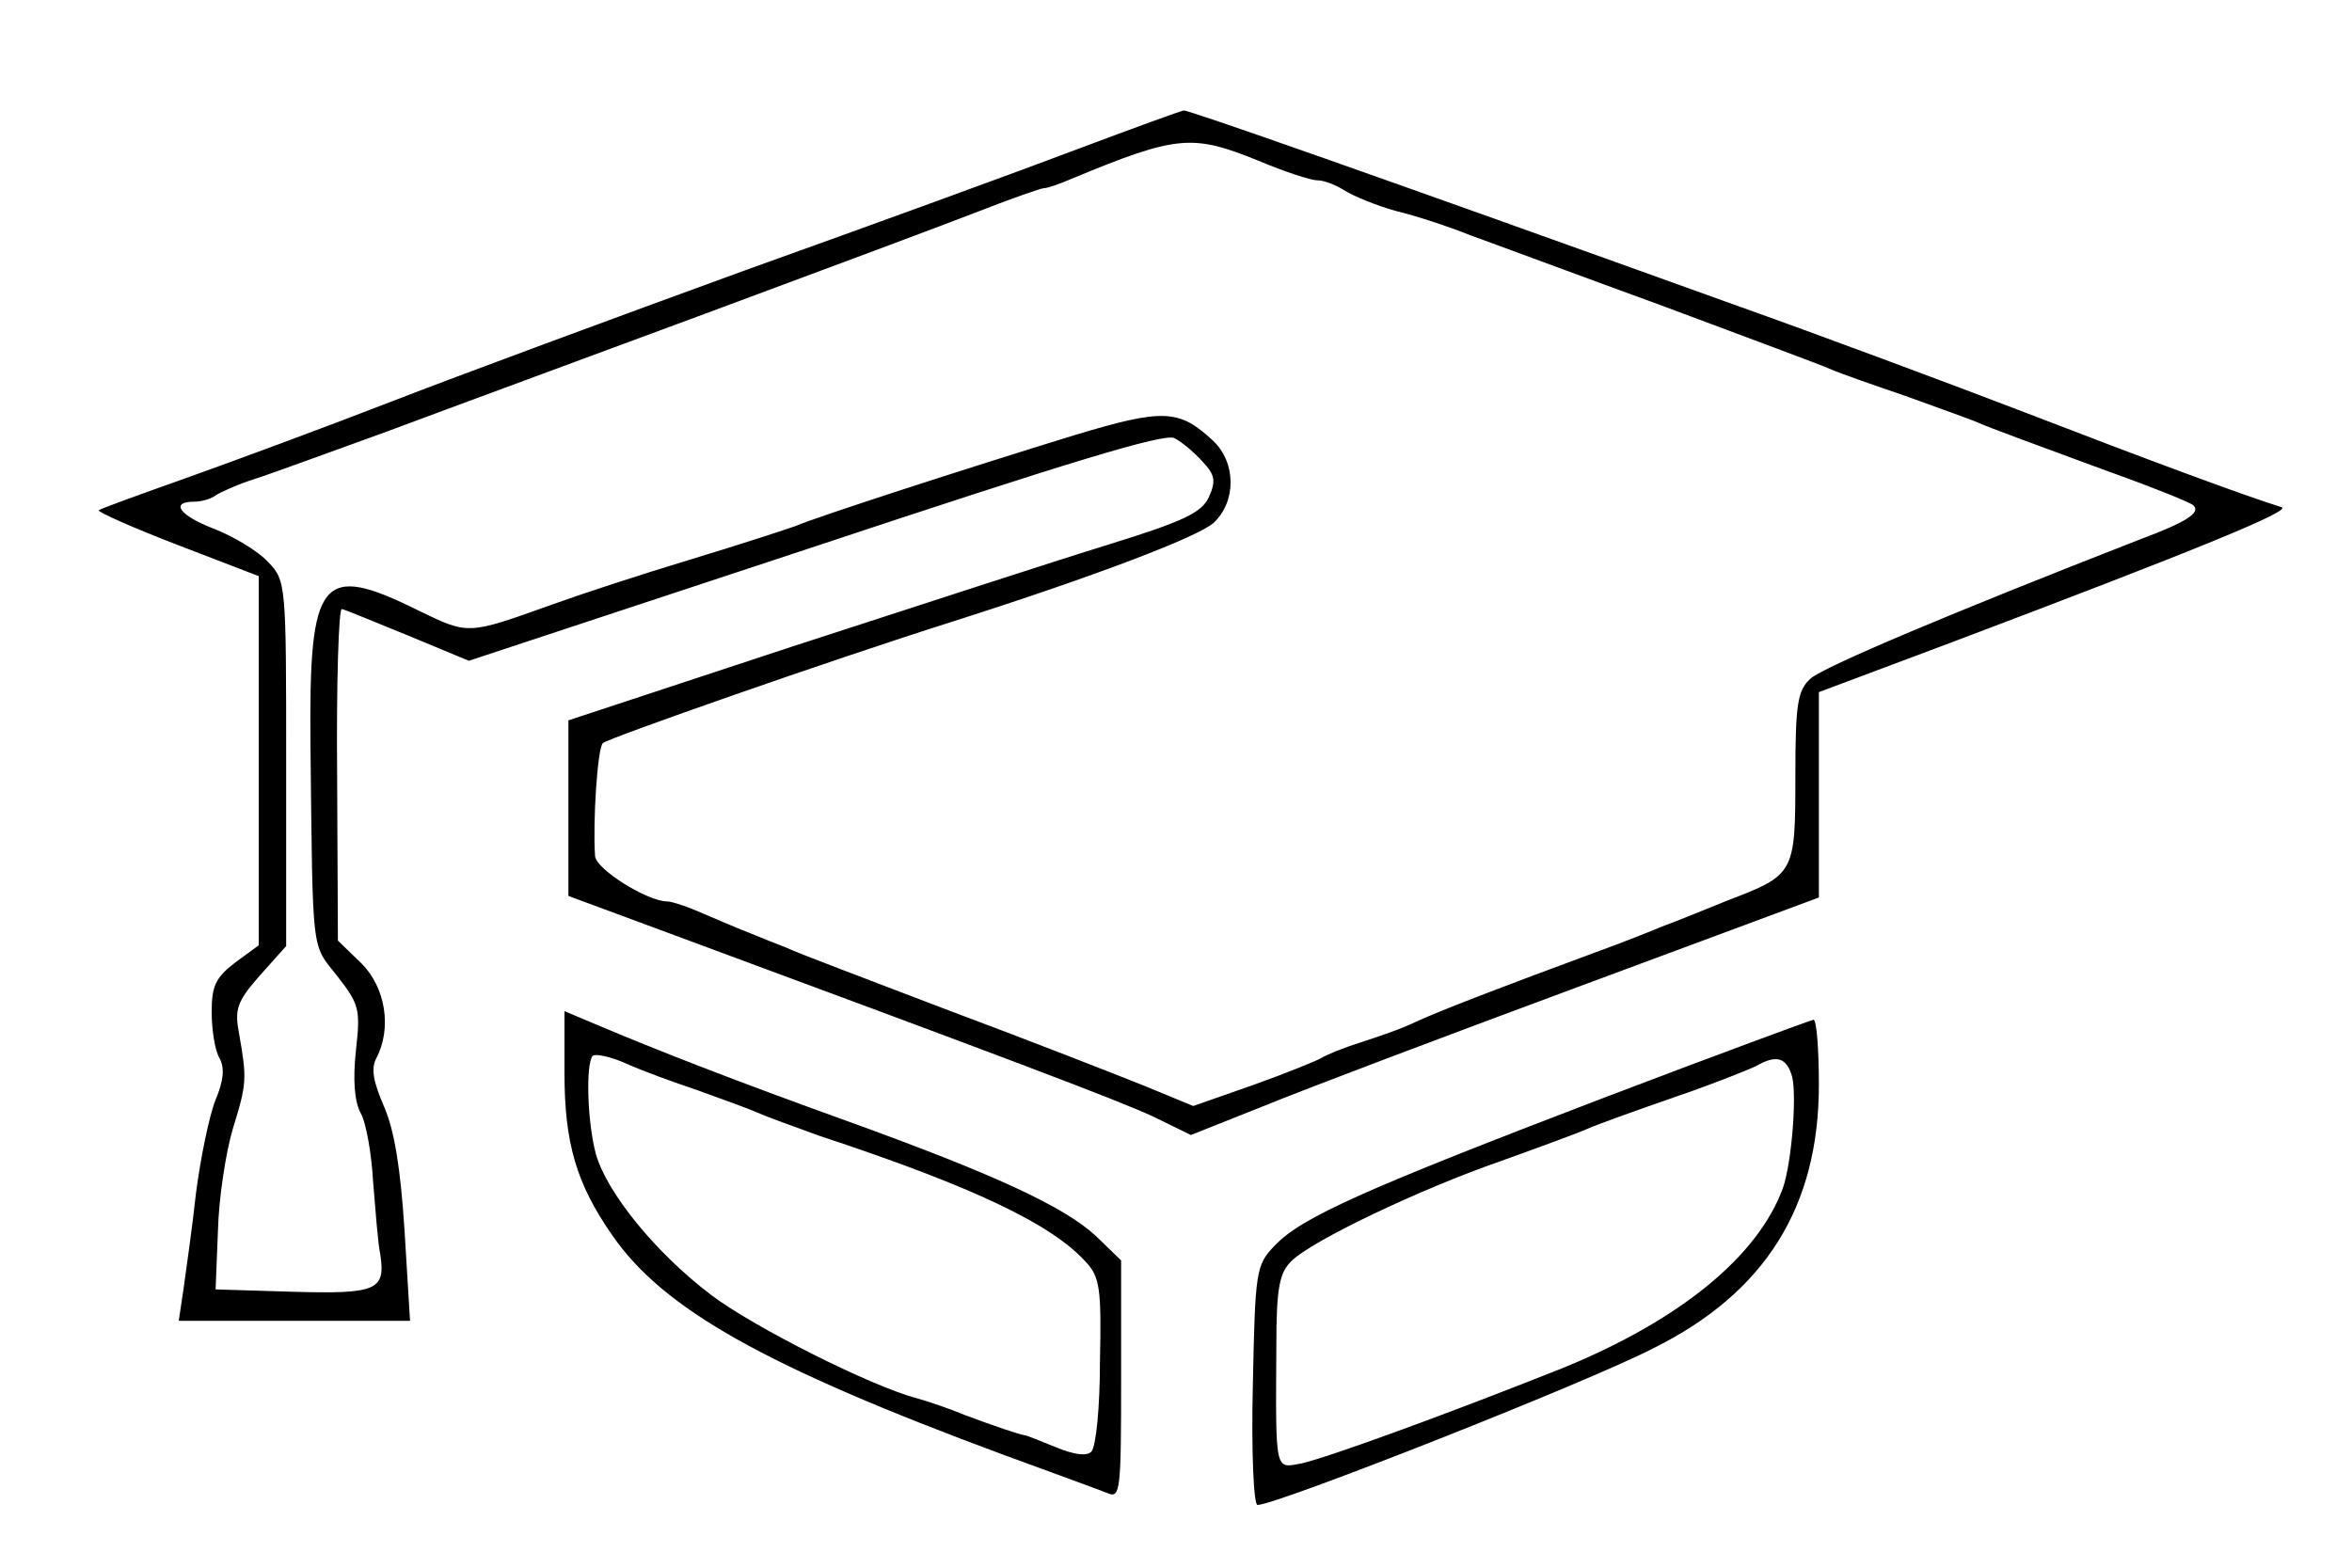
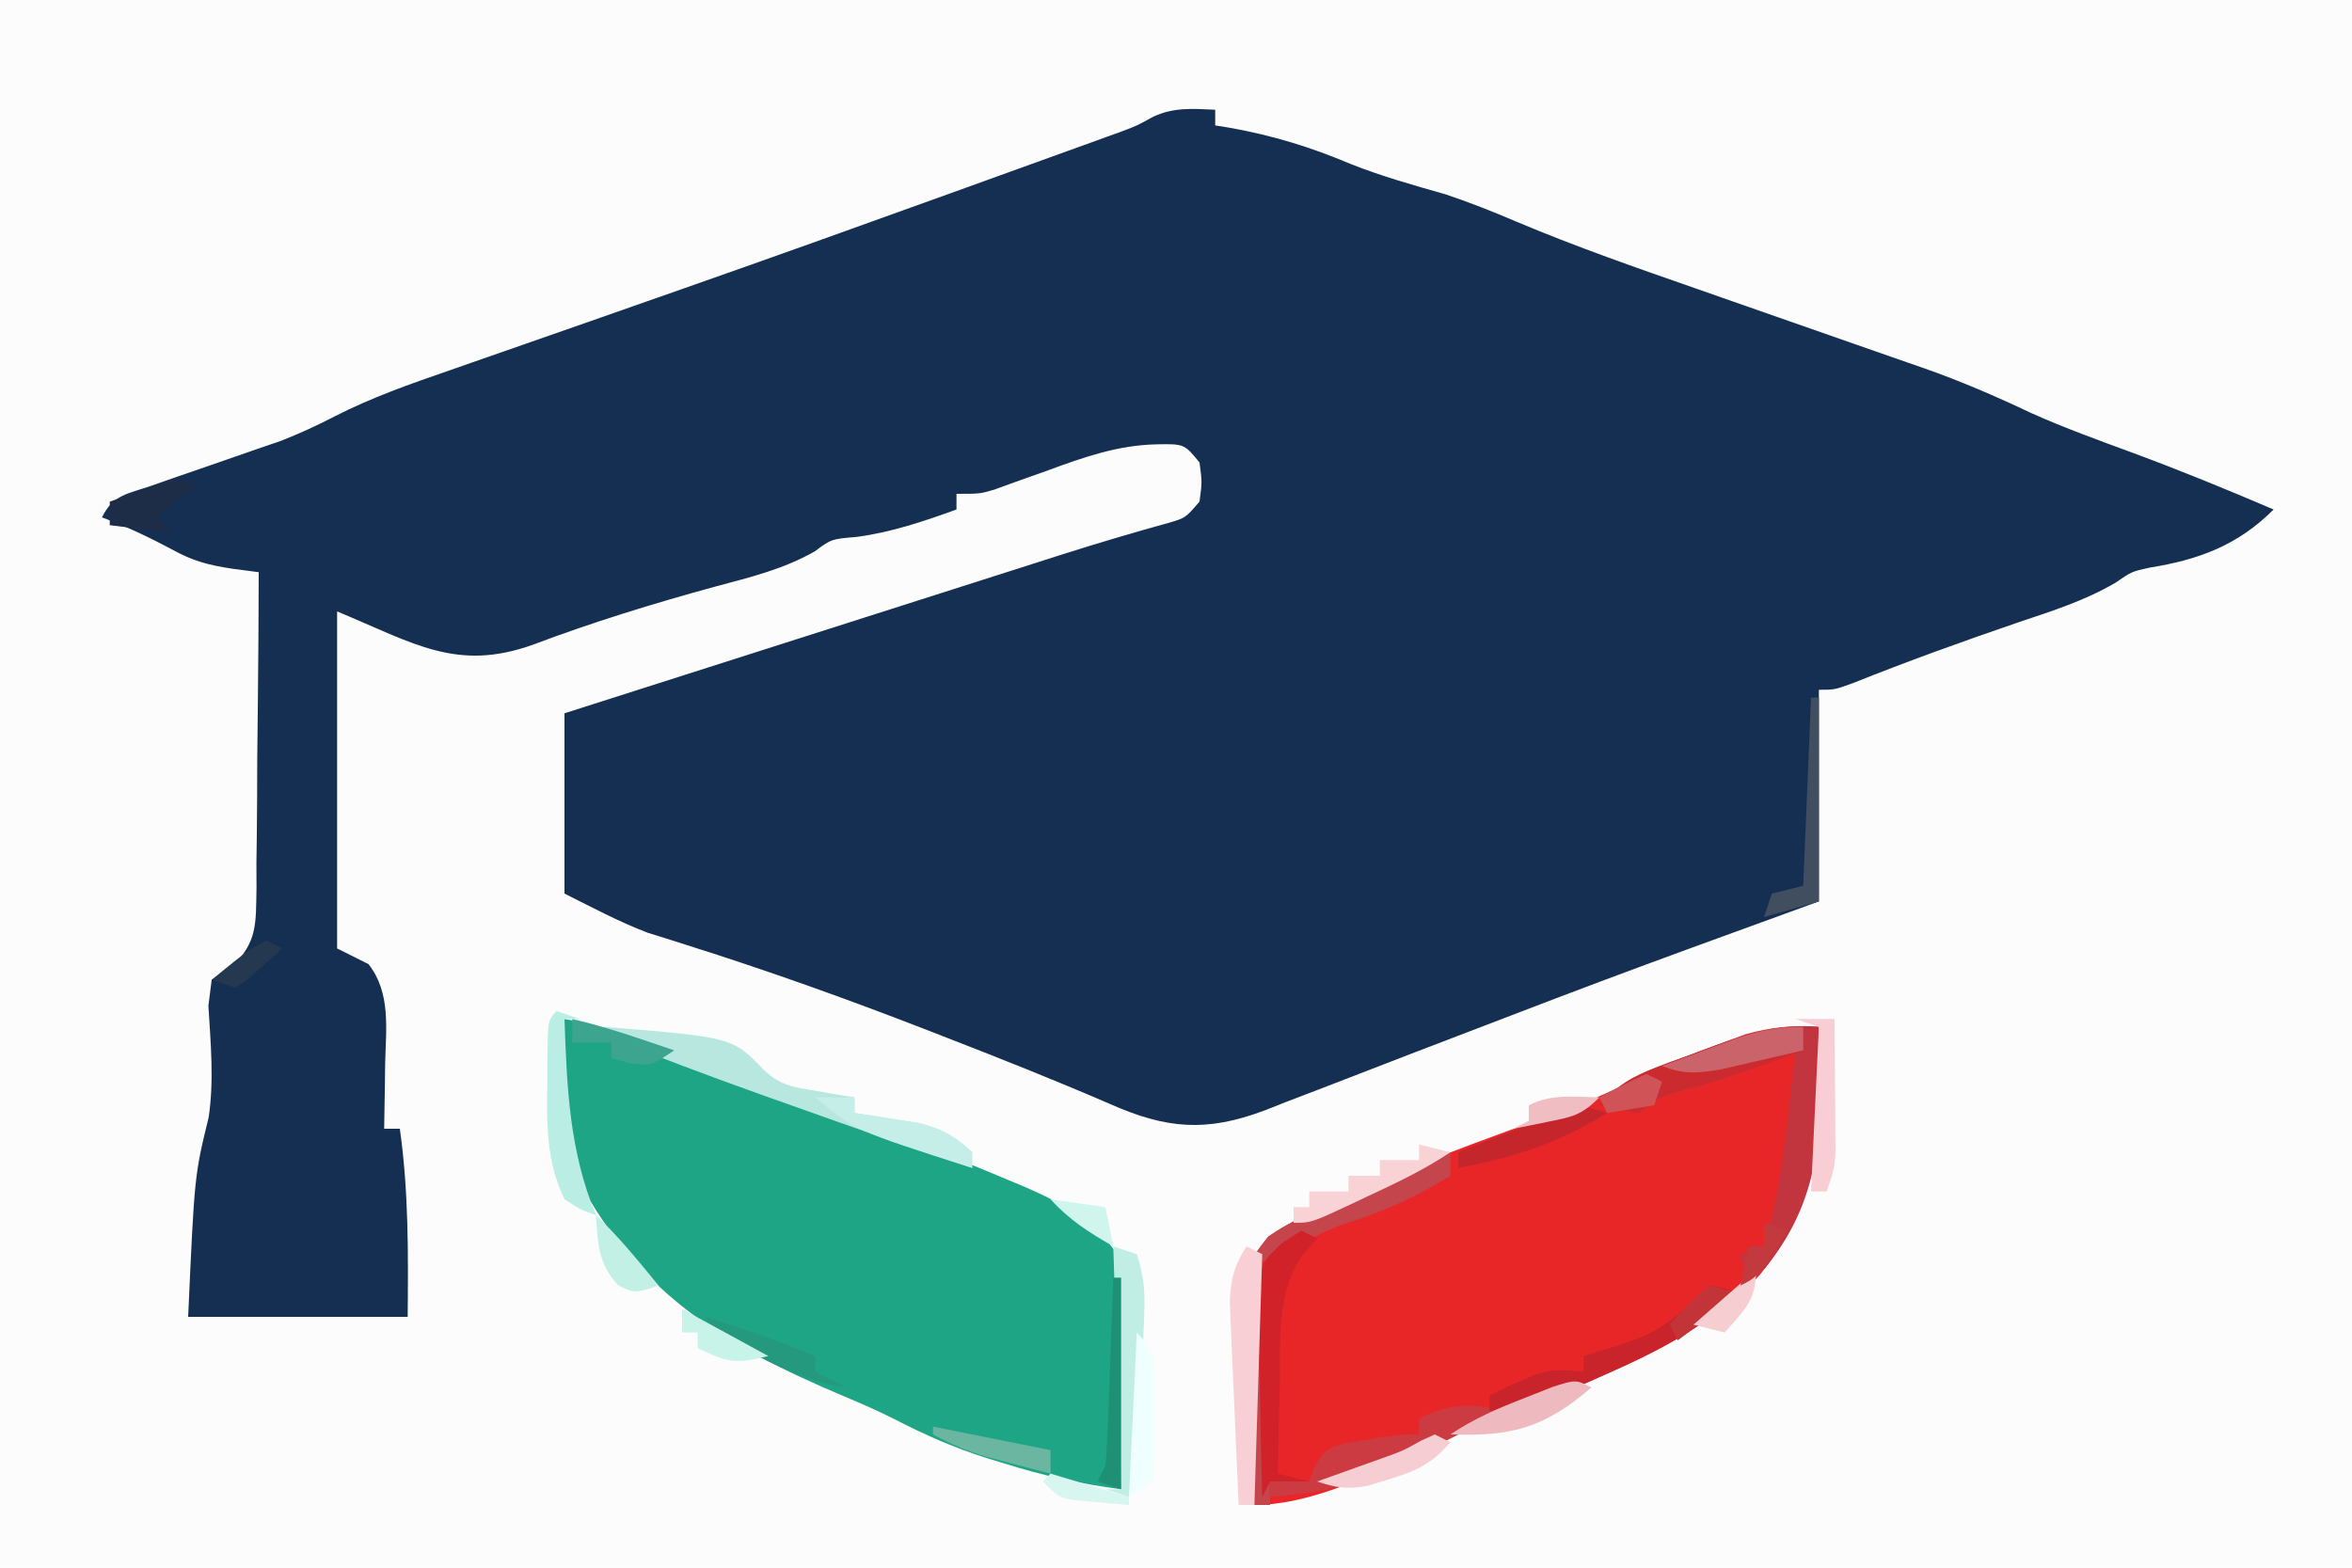
- <svg xmlns="http://www.w3.org/2000/svg" version="1.0" width="300pt" height="200pt" viewBox="0 0 300 200" preserveAspectRatio="xMidYMid meet">
-   <g transform="translate(0,200) scale(0.1,-0.1)" fill="#000000" stroke="none">
-     <path d="M1375 1810 c-71 -27 -263 -97 -425 -155 -162 -59 -365 -134 -450 -167 -85 -33 -204 -77 -263 -98 -59 -21 -109 -39 -111 -41 -2 -2 43 -22 100 -44 l104 -40 0 -236 0 -235 -30 -22 c-25 -19 -30 -30 -30 -63 0 -22 4 -49 10 -59 7 -13 5 -29 -5 -53 -8 -20 -19 -73 -25 -119 -5 -46 -13 -101 -16 -123 l-6 -40 147 0 148 0 -7 115 c-5 79 -13 128 -26 158 -14 32 -17 49 -10 62 20 38 12 90 -19 121 l-30 29 -1 213 c-1 116 2 211 6 210 5 -1 43 -17 85 -34 l77 -32 442 146 c319 106 446 145 458 138 10 -5 26 -19 36 -30 16 -17 17 -25 8 -45 -9 -20 -32 -31 -129 -61 -65 -20 -246 -79 -403 -130 l-285 -94 0 -112 0 -112 135 -50 c408 -151 570 -212 612 -232 l47 -23 93 37 c51 21 231 89 401 152 l307 114 0 131 0 131 168 63 c315 119 437 169 422 173 -48 15 -167 59 -325 120 -99 38 -268 101 -375 139 -461 166 -695 248 -700 247 -3 0 -63 -22 -135 -49z m230 -15 c33 -14 67 -25 75 -25 9 0 24 -6 35 -13 11 -7 40 -19 65 -26 25 -6 68 -20 95 -31 28 -10 138 -51 245 -90 107 -40 204 -76 215 -81 11 -5 54 -20 95 -34 41 -15 84 -30 95 -35 11 -5 76 -29 144 -54 67 -24 126 -47 129 -51 9 -9 -9 -21 -68 -43 -236 -92 -405 -163 -421 -178 -16 -15 -19 -31 -19 -125 0 -124 -1 -125 -87 -158 -32 -13 -69 -28 -83 -33 -14 -6 -52 -21 -85 -33 -114 -42 -200 -75 -230 -89 -16 -8 -48 -19 -70 -26 -22 -7 -44 -16 -50 -20 -5 -3 -44 -19 -86 -34 l-77 -27 -63 26 c-35 14 -147 58 -249 96 -102 39 -195 74 -207 80 -13 5 -33 13 -45 18 -13 5 -39 16 -60 25 -20 9 -41 16 -47 16 -25 0 -91 41 -92 58 -3 42 3 138 10 144 6 6 291 106 446 155 182 58 313 108 333 126 29 27 29 77 -1 105 -43 40 -63 41 -176 7 -143 -44 -331 -105 -356 -116 -11 -4 -72 -24 -135 -43 -63 -19 -142 -45 -175 -57 -109 -39 -107 -39 -171 -8 -125 62 -140 43 -138 -171 3 -273 1 -253 34 -295 28 -36 30 -42 24 -95 -4 -37 -2 -65 6 -80 7 -12 14 -52 16 -89 3 -36 6 -77 9 -91 7 -46 -4 -51 -111 -48 l-99 3 3 75 c1 41 10 100 19 130 18 58 18 64 8 121 -6 31 -3 41 26 74 l34 38 0 233 c0 229 0 233 -23 257 -13 14 -43 32 -68 42 -45 17 -58 35 -26 35 10 0 22 4 27 8 6 4 28 14 50 21 22 7 98 35 170 61 72 27 254 94 405 150 151 56 309 115 350 131 41 16 78 29 82 29 4 0 19 5 35 12 135 56 154 57 238 23z" />
-     <path d="M720 631 c0 -89 15 -141 61 -207 65 -94 194 -167 499 -280 63 -23 123 -45 133 -49 16 -7 17 4 17 145 l0 152 -32 31 c-41 38 -130 79 -318 147 -139 50 -242 90 -322 124 l-38 16 0 -79z m170 -22 c30 -11 64 -23 75 -28 11 -5 47 -18 80 -30 197 -65 297 -113 340 -161 18 -19 20 -35 18 -127 0 -58 -5 -109 -11 -115 -6 -6 -22 -4 -46 6 -20 8 -37 15 -39 15 -4 0 -40 12 -77 26 -19 8 -46 17 -60 21 -58 15 -209 91 -263 132 -70 53 -133 130 -147 180 -11 41 -13 115 -4 125 4 3 23 -1 43 -10 20 -9 61 -24 91 -34z" />
-     <path d="M2047 600 c-306 -117 -387 -153 -421 -189 -24 -25 -25 -31 -28 -179 -2 -83 1 -152 6 -152 24 0 420 156 505 200 143 71 211 181 211 336 0 46 -3 84 -7 83 -5 -1 -124 -45 -266 -99z m239 26 c6 -26 -1 -111 -12 -142 -32 -87 -131 -168 -280 -229 -148 -59 -299 -114 -334 -122 -34 -6 -33 -14 -32 151 0 73 4 92 19 107 26 26 164 92 268 128 50 18 99 36 110 41 11 5 61 23 110 40 50 17 97 36 105 40 26 15 39 11 46 -14z" />
-   </g>
+ <svg xmlns="http://www.w3.org/2000/svg" version="1.1" width="300" height="200">
+   <path d="M0 0 C99 0 198 0 300 0 C300 66 300 132 300 200 C201 200 102 200 0 200 C0 134 0 68 0 0 Z " fill="#FCFCFC" transform="translate(0,0)" />
+   <path d="M0 0 C0 0.66 0 1.32 0 2 C0.606 2.098 1.212 2.196 1.836 2.297 C7.331 3.278 12.178 4.758 17.309 6.934 C21.238 8.49 25.273 9.625 29.336 10.777 C32.439 11.813 35.365 12.976 38.371 14.258 C46.026 17.492 53.844 20.205 61.688 22.938 C63.127 23.442 64.567 23.946 66.006 24.451 C73.664 27.136 73.664 27.136 81.325 29.81 C83.629 30.612 85.932 31.417 88.234 32.223 C88.932 32.464 89.629 32.706 90.347 32.955 C95.085 34.617 99.601 36.57 104.133 38.719 C108.345 40.601 112.664 42.163 116.992 43.756 C123.068 46 129.046 48.451 135 51 C130.425 55.575 125.456 57.407 119.211 58.41 C116.912 58.91 116.912 58.91 114.82 60.348 C110.909 62.639 106.785 63.936 102.5 65.375 C95.373 67.811 88.33 70.356 81.336 73.152 C79 74 79 74 77 74 C77 82.91 77 91.82 77 101 C65 105.375 65 105.375 60.785 106.909 C53.099 109.715 45.44 112.587 37.804 115.527 C33.474 117.194 29.141 118.849 24.807 120.505 C22.647 121.334 20.49 122.168 18.335 123.008 C15.272 124.202 12.201 125.376 9.129 126.547 C8.21 126.911 7.291 127.275 6.345 127.65 C-1.103 130.452 -6.194 130.057 -13.516 126.801 C-20.531 123.763 -27.625 120.955 -34.75 118.188 C-35.752 117.797 -35.752 117.797 -36.774 117.399 C-46.864 113.481 -57.01 109.84 -67.337 106.587 C-68.235 106.3 -69.133 106.014 -70.059 105.719 C-70.825 105.481 -71.591 105.243 -72.381 104.998 C-76.036 103.605 -79.501 101.75 -83 100 C-83 92.41 -83 84.82 -83 77 C-74.177 74.182 -65.353 71.366 -56.529 68.55 C-52.43 67.242 -48.332 65.934 -44.234 64.626 C-40.273 63.361 -36.311 62.096 -32.349 60.833 C-30.845 60.353 -29.34 59.872 -27.836 59.392 C-25.714 58.714 -23.592 58.037 -21.469 57.36 C-20.484 57.045 -20.484 57.045 -19.478 56.723 C-14.949 55.282 -10.4 53.933 -5.818 52.672 C-3.786 52.065 -3.786 52.065 -2 50 C-1.667 47.5 -1.667 47.5 -2 45 C-3.95 42.622 -3.95 42.622 -7.543 42.688 C-12.471 42.812 -16.723 44.312 -21.312 46 C-22.891 46.566 -24.47 47.129 -26.051 47.688 C-26.738 47.939 -27.426 48.19 -28.134 48.449 C-30 49 -30 49 -33 49 C-33 49.66 -33 50.32 -33 51 C-37.255 52.534 -41.251 53.9 -45.75 54.5 C-48.951 54.766 -48.951 54.766 -51.098 56.355 C-55.105 58.626 -59.256 59.63 -63.688 60.812 C-71.602 62.975 -79.371 65.358 -87.05 68.259 C-96.738 71.713 -102.16 68.1 -112 64 C-112 78.19 -112 92.38 -112 107 C-110.68 107.66 -109.36 108.32 -108 109 C-105.106 112.677 -105.779 117.308 -105.875 121.75 C-105.884 122.543 -105.893 123.336 -105.902 124.152 C-105.926 126.102 -105.962 128.051 -106 130 C-105.34 130 -104.68 130 -104 130 C-102.872 138.034 -102.927 145.901 -103 154 C-112.24 154 -121.48 154 -131 154 C-130.192 135.945 -130.192 135.945 -128.391 128.574 C-127.677 123.869 -128.131 119.057 -128.418 114.32 C-128.28 113.225 -128.142 112.129 -128 111 C-127.181 110.496 -126.362 109.992 -125.518 109.473 C-122.112 106.128 -122.376 103.863 -122.281 99.228 C-122.285 98.199 -122.289 97.17 -122.293 96.109 C-122.278 95.05 -122.263 93.99 -122.247 92.898 C-122.204 89.515 -122.195 86.133 -122.188 82.75 C-122.164 80.456 -122.139 78.161 -122.111 75.867 C-122.048 70.245 -122.014 64.623 -122 59 C-123.108 58.854 -124.217 58.707 -125.359 58.556 C-128.504 58.076 -130.403 57.571 -133.125 56.062 C-136.03 54.508 -138.909 53.159 -142 52 C-140.548 49.096 -138.751 49.021 -135.715 47.977 C-134.626 47.595 -133.538 47.213 -132.416 46.82 C-130.694 46.229 -130.694 46.229 -128.938 45.625 C-126.695 44.851 -124.454 44.073 -122.215 43.289 C-121.216 42.946 -120.217 42.602 -119.187 42.249 C-116.753 41.295 -114.562 40.289 -112.254 39.09 C-107.558 36.696 -102.691 34.986 -97.715 33.27 C-96.721 32.921 -95.726 32.573 -94.702 32.215 C-92.562 31.466 -90.421 30.719 -88.279 29.975 C-82.575 27.991 -76.878 25.989 -71.18 23.988 C-70.011 23.579 -68.843 23.169 -67.64 22.747 C-56.293 18.763 -44.973 14.709 -33.663 10.621 C-31.602 9.876 -29.541 9.132 -27.479 8.389 C-24.612 7.356 -21.745 6.319 -18.879 5.281 C-17.611 4.825 -17.611 4.825 -16.317 4.359 C-15.15 3.935 -15.15 3.935 -13.959 3.502 C-12.951 3.137 -12.951 3.137 -11.922 2.765 C-9.946 2.019 -9.946 2.019 -7.956 0.914 C-5.266 -0.343 -2.927 -0.133 0 0 Z " fill="#142F51" transform="translate(155,14)" />
+   <path d="M0 0 C0.516 12.345 0.542 21.764 -7.625 31.75 C-16.207 40.693 -27.702 44.574 -39 49 C-46.029 51.73 -46.029 51.73 -52.812 55 C-58.369 57.875 -65.693 61 -72 61 C-72.223 56.553 -72.386 52.109 -72.494 47.658 C-72.539 46.146 -72.601 44.635 -72.679 43.125 C-73.308 30.644 -73.308 30.644 -70.216 26.759 C-67.871 25.154 -65.635 24.052 -63 23 C-61.763 22.377 -60.526 21.753 -59.289 21.129 C-57.475 20.354 -57.475 20.354 -55.625 19.562 C-54.957 19.276 -54.29 18.989 -53.602 18.694 C-47.37 16.063 -41.027 13.729 -34.647 11.485 C-30.223 9.91 -26.083 8.1 -21.911 5.948 C-18.977 4.492 -15.952 3.365 -12.875 2.25 C-11.717 1.822 -10.56 1.394 -9.367 0.953 C-6.058 0.016 -3.416 -0.187 0 0 Z " fill="#E82628" transform="translate(232,131)" />
+   <path d="M0 0 C3.305 0.583 6.218 1.391 9.305 2.699 C13.708 4.506 18.152 6.167 22.633 7.77 C23.662 8.139 23.662 8.139 24.711 8.516 C27.554 9.536 30.397 10.554 33.243 11.565 C41.137 14.372 48.968 17.295 56.68 20.574 C57.327 20.842 57.975 21.11 58.642 21.386 C63.402 23.458 68.593 26.185 71 31 C71.086 33.178 71.107 35.359 71.098 37.539 C71.093 39.492 71.093 39.492 71.088 41.484 C71.08 42.865 71.071 44.245 71.062 45.625 C71.057 47.013 71.053 48.401 71.049 49.789 C71.037 53.193 71.021 56.596 71 60 C65.793 59.305 61.048 58.269 56.062 56.688 C55.398 56.487 54.733 56.287 54.049 56.08 C49.82 54.755 45.978 53.068 42.047 51.029 C39.951 49.975 37.832 49.047 35.668 48.141 C20.105 41.602 8.709 34.567 1 19 C-0.254 15.237 -0.107 11.728 -0.062 7.812 C-0.058 7.063 -0.053 6.313 -0.049 5.541 C-0.037 3.694 -0.019 1.847 0 0 Z " fill="#1EA586" transform="translate(72,130)" />
+   <path d="M0 0 C0.479 11.462 0.843 21.258 -6.75 30.625 C-7.492 31.409 -8.235 32.193 -9 33 C-9.33 31.68 -9.66 30.36 -10 29 C-9.01 28.67 -8.02 28.34 -7 28 C-4.59 19.919 -3.964 11.357 -3 3 C-4.57 3.694 -4.57 3.694 -6.172 4.402 C-9.961 6.027 -13.794 7.162 -17.766 8.254 C-20.243 8.973 -20.243 8.973 -23 11 C-25.688 10.625 -25.688 10.625 -28 10 C-24.58 6.162 -20.42 5.023 -15.688 3.312 C-14.424 2.832 -14.424 2.832 -13.135 2.342 C-8.61 0.682 -4.897 -0.423 0 0 Z " fill="#C2353E" transform="translate(232,131)" />
+   <path d="M0 0 C16.435 1.325 16.435 1.325 20.465 5.527 C22.559 7.536 24.356 7.709 27.188 8.188 C28.089 8.346 28.99 8.505 29.918 8.668 C30.949 8.832 30.949 8.832 32 9 C32 9.66 32 10.32 32 11 C32.748 11.11 33.495 11.219 34.266 11.332 C35.25 11.491 36.235 11.649 37.25 11.812 C38.225 11.963 39.199 12.114 40.203 12.27 C43.149 13.039 44.797 13.918 47 16 C47 16.66 47 17.32 47 18 C39.31 15.475 31.685 12.784 24.062 10.062 C22.851 9.633 21.64 9.203 20.393 8.76 C13.534 6.313 6.734 3.772 0 1 C0 0.67 0 0.34 0 0 Z " fill="#B8E7DF" transform="translate(77,131)" />
+   <path d="M0 0 C0 0.99 0 1.98 0 3 C-4.558 5.813 -8.816 7.688 -13.922 9.277 C-16.519 10.18 -18.698 11.511 -21 13 C-21.99 13.33 -22.98 13.66 -24 14 C-23.67 24.23 -23.34 34.46 -23 45 C-23.66 45 -24.32 45 -25 45 C-25.223 40.553 -25.386 36.109 -25.494 31.658 C-25.539 30.146 -25.601 28.635 -25.679 27.125 C-26.307 14.67 -26.307 14.67 -23.258 10.774 C-20.901 9.15 -18.656 8.058 -16 7 C-14.891 6.462 -14.891 6.462 -13.76 5.913 C-11.676 4.909 -9.575 4.006 -7.438 3.125 C-6.354 2.665 -6.354 2.665 -5.248 2.195 C-3.502 1.455 -1.752 0.726 0 0 Z " fill="#C4454C" transform="translate(185,147)" />
+   <path d="M0 0 C0 0.99 0 1.98 0 3 C-5.213 5.027 -10.411 6.756 -15.801 8.254 C-18.247 8.978 -18.247 8.978 -21 11 C-23.688 10.625 -23.688 10.625 -26 10 C-23.769 7.487 -21.834 6.331 -18.691 5.176 C-17.862 4.87 -17.032 4.563 -16.178 4.248 C-15.315 3.939 -14.452 3.631 -13.562 3.312 C-12.274 2.832 -12.274 2.832 -10.959 2.342 C-6.999 0.901 -4.284 0 0 0 Z " fill="#CB2B2F" transform="translate(230,131)" />
+   <path d="M0 0 C-19.515 9.866 -19.515 9.866 -30 11 C-30 10.34 -30 9.68 -30 9 C-28.35 9 -26.7 9 -25 9 C-24.773 8.366 -24.546 7.732 -24.312 7.078 C-23 5 -23 5 -20.688 4.172 C-19.801 4.033 -18.914 3.893 -18 3.75 C-17.113 3.6 -16.226 3.451 -15.312 3.297 C-13 3 -13 3 -11 3 C-11 2.34 -11 1.68 -11 1 C-6.926 -1.037 -4.411 -1.026 0 0 Z " fill="#CC3B41" transform="translate(192,180)" />
+   <path d="M0 0 C2.129 0.363 2.129 0.363 4 1 C-1.268 5.581 -6.794 8.489 -13.125 11.312 C-13.901 11.662 -14.677 12.011 -15.476 12.371 C-19.648 14.185 -23.433 15.497 -28 16 C-28 15.34 -28 14.68 -28 14 C-20.714 10.571 -20.714 10.571 -16 11 C-16 10.34 -16 9.68 -16 9 C-15.264 8.769 -14.528 8.539 -13.77 8.301 C-7.282 6.298 -7.282 6.298 -2.062 2.188 C-1.382 1.466 -0.701 0.744 0 0 Z " fill="#C9232B" transform="translate(218,164)" />
+   <path d="M0 0 C0.66 0.33 1.32 0.66 2 1 C1.355 1.735 0.711 2.47 0.047 3.227 C-3.19 8.082 -2.677 13.735 -2.75 19.375 C-2.78 20.493 -2.809 21.61 -2.84 22.762 C-2.91 25.508 -2.963 28.253 -3 31 C-1.68 31.33 -0.36 31.66 1 32 C-0.65 32 -2.3 32 -4 32 C-4.33 32.66 -4.66 33.32 -5 34 C-5.124 29.801 -5.214 25.603 -5.275 21.402 C-5.3 19.974 -5.334 18.547 -5.377 17.119 C-5.438 15.063 -5.466 13.01 -5.488 10.953 C-5.514 9.717 -5.541 8.481 -5.568 7.208 C-5 4 -5 4 -2.469 1.565 C-1.655 1.049 -0.84 0.532 0 0 Z " fill="#D12129" transform="translate(166,157)" />
+   <path d="M0 0 C0.99 0.33 1.98 0.66 3 1 C4.07 4.211 4.049 6.294 3.914 9.656 C3.87 10.761 3.826 11.866 3.781 13.004 C3.704 14.734 3.704 14.734 3.625 16.5 C3.581 17.654 3.537 18.807 3.492 19.996 C3.13 28.609 3.13 28.609 2 32 C1.01 31.67 0.02 31.34 -1 31 C-0.34 31 0.32 31 1 31 C0.67 20.77 0.34 10.54 0 0 Z " fill="#C1EEE4" transform="translate(142,159)" />
+   <path d="M0 0 C0.66 0.33 1.32 0.66 2 1 C1.67 11.56 1.34 22.12 1 33 C0.34 33 -0.32 33 -1 33 C-1.193 28.944 -1.371 24.887 -1.537 20.83 C-1.595 19.45 -1.658 18.071 -1.724 16.692 C-1.818 14.707 -1.898 12.72 -1.977 10.734 C-2.029 9.54 -2.081 8.346 -2.135 7.116 C-2.004 4.093 -1.599 2.521 0 0 Z " fill="#F7CFD4" transform="translate(159,159)" />
+   <path d="M0 0 C0.99 0.33 1.98 0.66 3 1 C2.34 1 1.68 1 1 1 C1.313 9.804 1.61 17.747 5 26 C3.125 25.375 3.125 25.375 1 24 C-1.334 19.147 -1.273 14.45 -1.188 9.188 C-1.187 8.412 -1.186 7.637 -1.186 6.838 C-1.141 1.141 -1.141 1.141 0 0 Z " fill="#BAEEE4" transform="translate(71,129)" />
+   <path d="M0 0 C1.65 0 3.3 0 5 0 C5.029 3.104 5.047 6.208 5.062 9.312 C5.071 10.194 5.079 11.075 5.088 11.982 C5.091 12.83 5.094 13.678 5.098 14.551 C5.103 15.331 5.108 16.111 5.114 16.915 C5 19 5 19 4 22 C3.34 22 2.68 22 2 22 C2.33 15.07 2.66 8.14 3 1 C2.01 0.67 1.02 0.34 0 0 Z " fill="#F8CED4" transform="translate(229,130)" />
+   <path d="M0 0 C1.32 0.33 2.64 0.66 4 1 C0.628 3.248 -2.901 4.921 -6.562 6.625 C-7.248 6.95 -7.933 7.275 -8.639 7.609 C-13.756 10 -13.756 10 -16 10 C-16 9.34 -16 8.68 -16 8 C-15.34 8 -14.68 8 -14 8 C-14 7.34 -14 6.68 -14 6 C-12.35 6 -10.7 6 -9 6 C-9 5.34 -9 4.68 -9 4 C-7.68 4 -6.36 4 -5 4 C-5 3.34 -5 2.68 -5 2 C-3.35 2 -1.7 2 0 2 C0 1.34 0 0.68 0 0 Z " fill="#F8D2D4" transform="translate(181,146)" />
+   <path d="M0 0 C1.65 0 3.3 0 5 0 C5 0.66 5 1.32 5 2 C5.748 2.11 6.495 2.219 7.266 2.332 C8.743 2.57 8.743 2.57 10.25 2.812 C11.225 2.963 12.199 3.114 13.203 3.27 C16.149 4.039 17.797 4.918 20 7 C20 7.66 20 8.32 20 9 C5.008 4.207 5.008 4.207 0 0 Z " fill="#C5EEE8" transform="translate(104,140)" />
+   <path d="M0 0 C2.62 2.62 2.289 4.549 2.322 8.121 C2.317 9.299 2.317 9.299 2.312 10.5 C2.329 11.285 2.345 12.07 2.361 12.879 C2.363 15.156 2.363 15.156 2 19 C1.01 19.66 0.02 20.32 -1 21 C-0.67 14.07 -0.34 7.14 0 0 Z " fill="#EFFFFE" transform="translate(145,170)" />
+   <path d="M0 0 C0.33 0 0.66 0 1 0 C1 8.58 1 17.16 1 26 C-1.31 26.66 -3.62 27.32 -6 28 C-5.505 26.515 -5.505 26.515 -5 25 C-3.68 24.67 -2.36 24.34 -1 24 C-0.67 16.08 -0.34 8.16 0 0 Z " fill="#414E5F" transform="translate(231,89)" />
+   <path d="M0 0 C-6.121 3.748 -11.913 5.711 -19 7 C-19 6.34 -19 5.68 -19 5 C-16.4 3.968 -13.796 2.949 -11.188 1.938 C-10.45 1.643 -9.712 1.348 -8.951 1.045 C-3.34 -1.113 -3.34 -1.113 0 0 Z " fill="#C4262B" transform="translate(205,142)" />
+   <path d="M0 0 C-6.082 5.213 -10.179 6.265 -18 6 C-14.878 3.918 -11.93 2.674 -8.438 1.312 C-7.281 0.855 -6.125 0.397 -4.934 -0.074 C-2 -1 -2 -1 0 0 Z " fill="#EEBABF" transform="translate(203,177)" />
+   <path d="M0 0 C4.721 1.543 9.417 3.078 14 5 C14 5.66 14 6.32 14 7 C15.32 7.66 16.64 8.32 18 9 C13.824 8.374 10.512 6.958 6.75 5.062 C5.693 4.538 4.636 4.013 3.547 3.473 C1 2 1 2 0 0 Z " fill="#25997D" transform="translate(90,168)" />
+   <path d="M0 0 C0 0.99 0 1.98 0 3 C-2.247 3.532 -4.498 4.05 -6.75 4.562 C-8.629 4.998 -8.629 4.998 -10.547 5.441 C-13.595 5.934 -15.176 6.077 -18 5 C-15.753 4.159 -13.503 3.327 -11.25 2.5 C-10.616 2.262 -9.982 2.023 -9.328 1.777 C-5.967 0.552 -3.631 0 0 0 Z " fill="#CB646A" transform="translate(230,131)" />
+   <path d="M0 0 C-1.65 1.32 -3.3 2.64 -5 4 C-4.34 4.66 -3.68 5.32 -3 6 C-5.64 5.67 -8.28 5.34 -11 5 C-11 4.01 -11 3.02 -11 2 C-9.545 1.47 -8.086 0.951 -6.625 0.438 C-5.813 0.147 -5.001 -0.143 -4.164 -0.441 C-2 -1 -2 -1 0 0 Z " fill="#1E2D47" transform="translate(25,62)" />
+   <path d="M0 0 C0.33 0 0.66 0 1 0 C1 8.91 1 17.82 1 27 C0.01 26.67 -0.98 26.34 -2 26 C-1.67 25.34 -1.34 24.68 -1 24 C-0.847 22.188 -0.751 20.372 -0.684 18.555 C-0.621 16.94 -0.621 16.94 -0.557 15.293 C-0.517 14.165 -0.478 13.037 -0.438 11.875 C-0.394 10.739 -0.351 9.604 -0.307 8.434 C-0.2 5.623 -0.098 2.811 0 0 Z " fill="#1E9175" transform="translate(142,163)" />
+   <path d="M0 0 C0.66 0.33 1.32 0.66 2 1 C-0.37 3.767 -2.465 4.727 -5.938 5.75 C-6.792 6.013 -7.647 6.276 -8.527 6.547 C-11.091 7.017 -12.561 6.837 -15 6 C-14.252 5.734 -13.505 5.469 -12.734 5.195 C-11.75 4.842 -10.765 4.489 -9.75 4.125 C-8.775 3.777 -7.801 3.429 -6.797 3.07 C-4.046 2.084 -4.046 2.084 -1.766 0.805 C-1.183 0.539 -0.6 0.274 0 0 Z " fill="#F6CDD2" transform="translate(183,183)" />
+   <path d="M0 0 C2.977 0.703 5.853 1.582 8.75 2.562 C9.949 2.967 9.949 2.967 11.172 3.379 C11.775 3.584 12.378 3.789 13 4 C10 6 10 6 7.312 5.625 C6.549 5.419 5.786 5.213 5 5 C5 4.34 5 3.68 5 3 C3.35 3 1.7 3 0 3 C0 2.01 0 1.02 0 0 Z " fill="#3DA490" transform="translate(73,130)" />
+   <path d="M0 0 C4.95 0.99 9.9 1.98 15 3 C15 3.99 15 4.98 15 6 C13.249 5.547 11.499 5.087 9.75 4.625 C8.775 4.37 7.801 4.115 6.797 3.852 C4.342 3.104 2.244 2.229 0 1 C0 0.67 0 0.34 0 0 Z " fill="#6AB6A1" transform="translate(119,182)" />
+   <path d="M0 0 C2.937 2.782 5.434 5.879 8 9 C5 10 5 10 2.875 9 C0.257 6.208 0.282 3.732 0 0 Z " fill="#C2F0E5" transform="translate(76,155)" />
+   <path d="M0 0 C3.63 1.98 7.26 3.96 11 6 C6.706 7.073 5.805 6.797 2 5 C2 4.34 2 3.68 2 3 C1.34 3 0.68 3 0 3 C0 2.01 0 1.02 0 0 Z " fill="#C8F3E9" transform="translate(87,167)" />
+   <path d="M0 0 C1.32 0.33 2.64 0.66 4 1 C1.36 2.98 -1.28 4.96 -4 7 C-4.33 6.34 -4.66 5.68 -5 5 C-2.75 2.438 -2.75 2.438 0 0 Z " fill="#C33438" transform="translate(218,164)" />
+   <path d="M0 0 C0 3.908 -1.506 5.116 -4 8 C-5.32 7.67 -6.64 7.34 -8 7 C-5.36 4.69 -2.72 2.38 0 0 Z " fill="#F6CDD0" transform="translate(224,162)" />
+   <path d="M0 0 C2.31 0.33 4.62 0.66 7 1 C7.33 2.65 7.66 4.3 8 6 C4.942 4.264 2.366 2.615 0 0 Z " fill="#CFF5ED" transform="translate(134,153)" />
+   <path d="M0 0 C0.99 0.33 1.98 0.66 3 1 C-0.75 6.875 -0.75 6.875 -3 8 C-2.67 6.35 -2.34 4.7 -2 3 C-1.34 3 -0.68 3 0 3 C0 2.01 0 1.02 0 0 Z " fill="#C2393E" transform="translate(225,156)" />
+   <path d="M0 0 C-2.313 2.313 -3.479 2.496 -6.625 3.125 C-7.442 3.293 -8.26 3.46 -9.102 3.633 C-10.041 3.815 -10.041 3.815 -11 4 C-10.34 3.67 -9.68 3.34 -9 3 C-9 2.34 -9 1.68 -9 1 C-6.043 -0.478 -3.258 -0.06 0 0 Z " fill="#EFBDC2" transform="translate(204,140)" />
+   <path d="M0 0 C0.66 0.33 1.32 0.66 2 1 C-2.395 5.004 -2.395 5.004 -4 6 C-4.99 5.67 -5.98 5.34 -7 5 C-2.25 1.125 -2.25 1.125 0 0 Z " fill="#243850" transform="translate(34,120)" />
+   <path d="M0 0 C3.3 0.99 6.6 1.98 10 3 C10 3.33 10 3.66 10 4 C8.541 3.886 7.083 3.758 5.625 3.625 C4.407 3.521 4.407 3.521 3.164 3.414 C1 3 1 3 -1 1 C-0.67 0.67 -0.34 0.34 0 0 Z " fill="#D8F6F0" transform="translate(134,188)" />
+   <path d="M0 0 C0.66 0.33 1.32 0.66 2 1 C1.67 1.99 1.34 2.98 1 4 C-0.98 4.33 -2.96 4.66 -5 5 C-5.33 4.34 -5.66 3.68 -6 3 C-4.035 1.932 -2.031 0.934 0 0 Z " fill="#D05357" transform="translate(210,137)" />
</svg>
